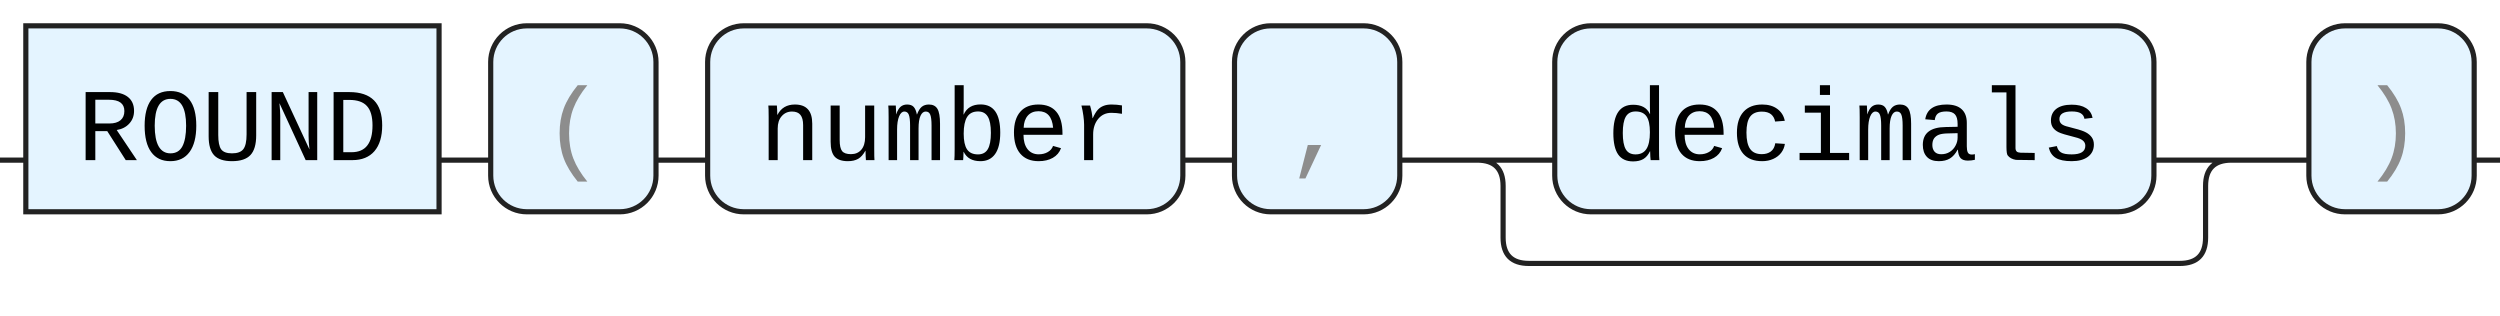
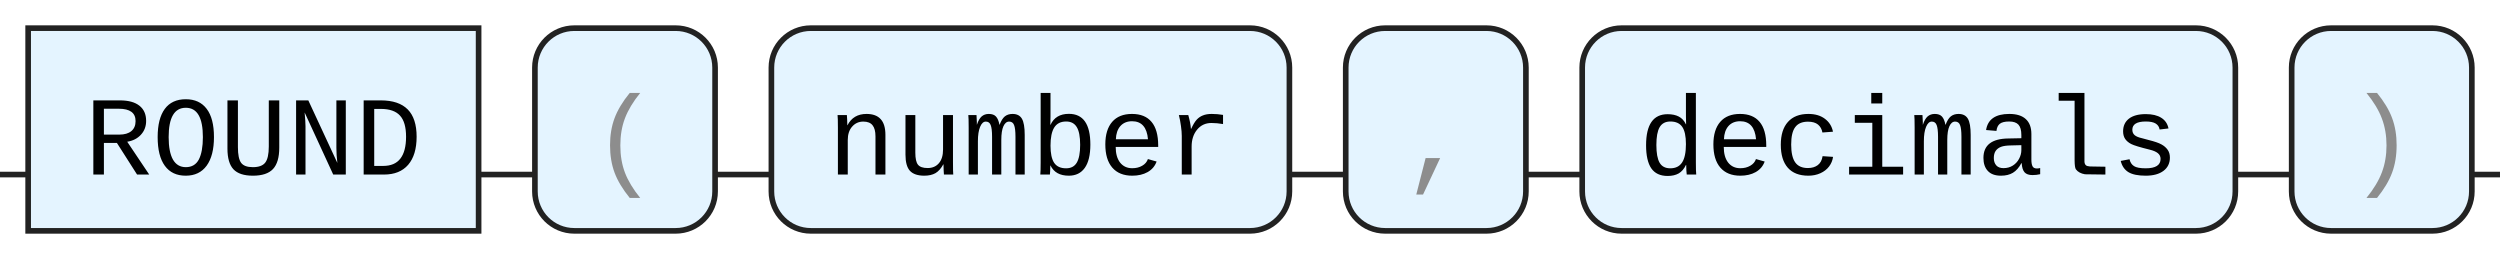
- <svg xmlns="http://www.w3.org/2000/svg" version="1.1" width="484" height="61" viewbox="0 0 484 61">
+ <svg xmlns="http://www.w3.org/2000/svg" version="1.1" width="444" height="46" viewbox="0 0 444 46">
  <defs>
    <style type="text/css">.c{fill:none;stroke:#222222;}.k{fill:#000000;font-family: ui-monospace, SFMono-Regular, Menlo, Monaco, Consolas, "Liberation Mono", "Courier New", monospace;font-size:20px;}.s{fill:#e4f4ff;stroke:#222222;}.syn{fill:#8D8D8D;font-family: ui-monospace, SFMono-Regular, Menlo, Monaco, Consolas, "Liberation Mono", "Courier New", monospace;font-size:20px;}</style>
  </defs>
-   <path class="c" d="M0 31h5m80 0h10m32 0h10m92 0h10m32 0h30m116 0h20m-151 0q5 0 5 5v10q0 5 5 5h126q5 0 5-5v-10q0-5 5-5m5 0h10m32 0h5" />
+   <path class="c" d="M0 31h5m80 0h10m32 0h10m92 0h10m32 0h10m116 0h10m32 0h5" />
  <rect class="s" x="5" y="5" width="80" height="36" />
  <text class="k" x="15" y="31">ROUND</text>
  <rect class="s" x="95" y="5" width="32" height="36" rx="7" />
  <text class="syn" x="105" y="31">(</text>
  <rect class="s" x="137" y="5" width="92" height="36" rx="7" />
  <text class="k" x="147" y="31">number</text>
  <rect class="s" x="239" y="5" width="32" height="36" rx="7" />
  <text class="syn" x="249" y="31">,</text>
-   <rect class="s" x="301" y="5" width="116" height="36" rx="7" />
-   <text class="k" x="311" y="31">decimals</text>
-   <rect class="s" x="447" y="5" width="32" height="36" rx="7" />
-   <text class="syn" x="457" y="31">)</text>
+   <rect class="s" x="281" y="5" width="116" height="36" rx="7" />
+   <text class="k" x="291" y="31">decimals</text>
+   <rect class="s" x="407" y="5" width="32" height="36" rx="7" />
+   <text class="syn" x="417" y="31">)</text>
</svg>
